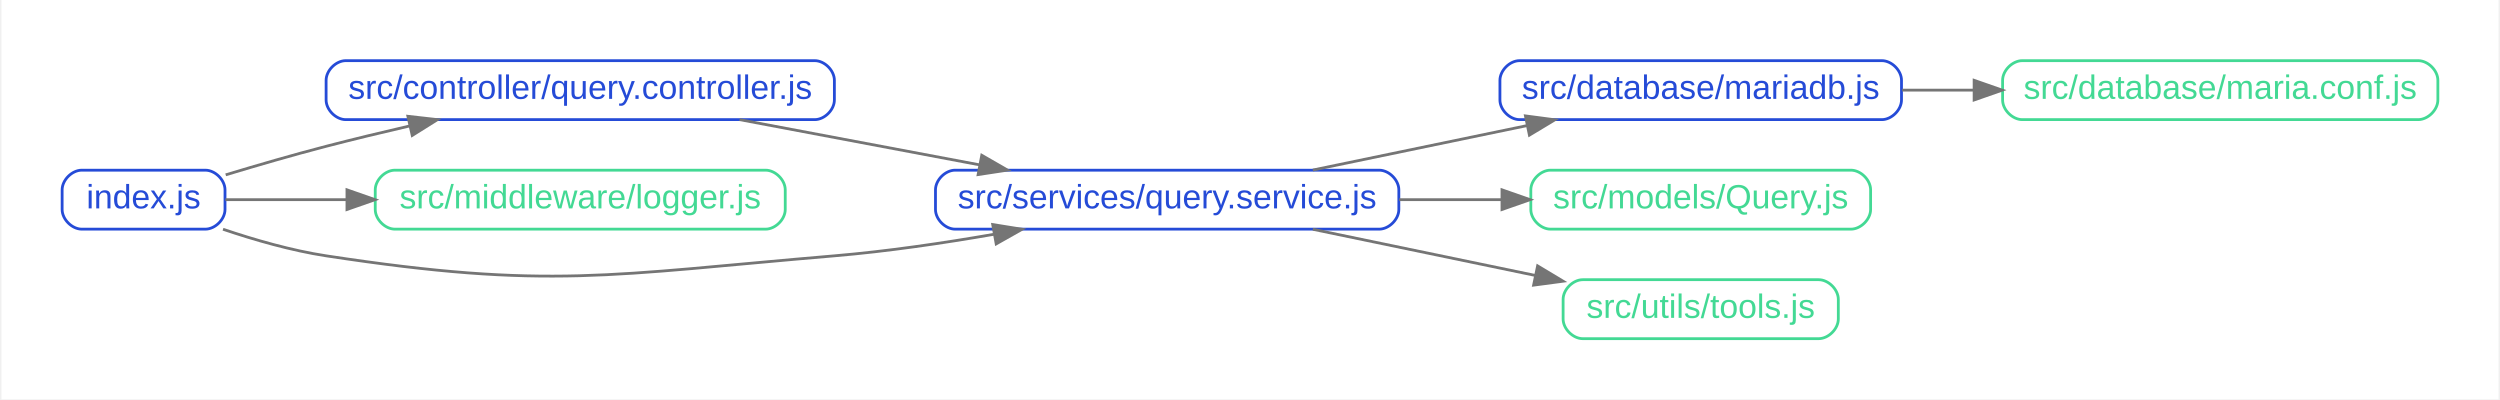
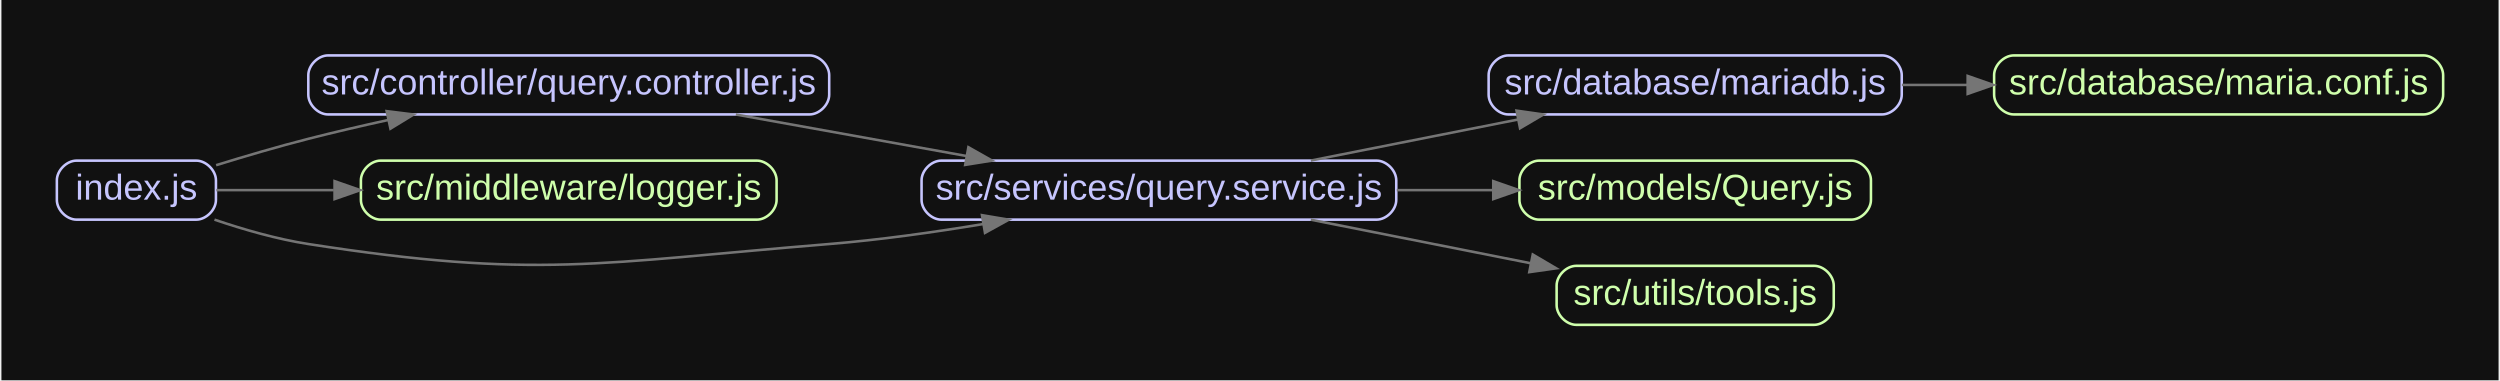
- <svg xmlns="http://www.w3.org/2000/svg" width="889pt" height="142pt" viewBox="0.00 0.00 889.20 142.20">
-   <g id="graph0" class="graph" transform="scale(1 1) rotate(0) translate(21.6 120.6)">
-     <polygon fill="#ffffff" stroke="transparent" points="-21.6,21.6 -21.6,-120.6 867.6,-120.6 867.6,21.6 -21.6,21.6" />
+ <svg xmlns="http://www.w3.org/2000/svg" width="973pt" height="148pt" viewBox="0.00 0.00 973.20 148.20">
+   <g id="graph0" class="graph" transform="scale(1 1) rotate(0) translate(21.6 126.6)">
+     <polygon fill="#111111" stroke="transparent" points="-21.6,21.6 -21.6,-126.6 951.6,-126.6 951.6,21.6 -21.6,21.6" />
    <g id="node1" class="node">
-       <path fill="none" stroke="#254bd7" d="M51,-60C51,-60 7,-60 7,-60 3.5,-60 0,-56.5 0,-53 0,-53 0,-46 0,-46 0,-42.5 3.5,-39 7,-39 7,-39 51,-39 51,-39 54.5,-39 58,-42.5 58,-46 58,-46 58,-53 58,-53 58,-56.5 54.5,-60 51,-60" />
-       <text text-anchor="middle" x="29" y="-46.4" font-family="Arial" font-size="12.00" fill="#254bd7">index.js</text>
+       <path fill="none" stroke="#c6c5fe" d="M54.33,-64C54.33,-64 7.67,-64 7.67,-64 3.83,-64 0,-60.17 0,-56.33 0,-56.33 0,-48.67 0,-48.67 0,-44.83 3.83,-41 7.67,-41 7.67,-41 54.33,-41 54.33,-41 58.17,-41 62,-44.83 62,-48.67 62,-48.67 62,-56.33 62,-56.33 62,-60.17 58.17,-64 54.33,-64" />
+       <text text-anchor="middle" x="31" y="-48.8" font-family="Arial" font-size="14.00" fill="#c6c5fe">index.js</text>
    </g>
    <g id="node2" class="node">
-       <path fill="none" stroke="#254bd7" d="M268,-99C268,-99 101,-99 101,-99 97.5,-99 94,-95.5 94,-92 94,-92 94,-85 94,-85 94,-81.5 97.5,-78 101,-78 101,-78 268,-78 268,-78 271.5,-78 275,-81.5 275,-85 275,-85 275,-92 275,-92 275,-95.5 271.5,-99 268,-99" />
-       <text text-anchor="middle" x="184.5" y="-85.4" font-family="Arial" font-size="12.00" fill="#254bd7">src/controller/query.controller.js</text>
+       <path fill="none" stroke="#c6c5fe" d="M293.33,-105C293.33,-105 105.67,-105 105.67,-105 101.83,-105 98,-101.17 98,-97.33 98,-97.33 98,-89.67 98,-89.67 98,-85.83 101.83,-82 105.67,-82 105.67,-82 293.33,-82 293.33,-82 297.17,-82 301,-85.83 301,-89.67 301,-89.67 301,-97.33 301,-97.33 301,-101.17 297.17,-105 293.33,-105" />
+       <text text-anchor="middle" x="199.5" y="-89.8" font-family="Arial" font-size="14.00" fill="#c6c5fe">src/controller/query.controller.js</text>
    </g>
    <g id="edge1" class="edge">
-       <path fill="none" stroke="#757575" d="M58.24,-58.34C69.34,-61.69 82.22,-65.44 94,-68.5 103.59,-70.99 113.81,-73.46 123.79,-75.76" />
-       <polygon fill="#757575" stroke="#757575" points="123.12,-79.19 133.65,-78 124.67,-72.37 123.12,-79.19" />
+       <path fill="none" stroke="#757575" d="M62.07,-62.22C73.29,-65.69 86.17,-69.48 98,-72.5 108.01,-75.06 118.64,-77.53 129.1,-79.83" />
+       <polygon fill="#757575" stroke="#757575" points="128.53,-83.29 139.05,-81.98 130.01,-76.45 128.53,-83.29" />
    </g>
    <g id="node3" class="node">
-       <path fill="none" stroke="#43d994" d="M250.5,-60C250.5,-60 118.5,-60 118.5,-60 115,-60 111.5,-56.5 111.5,-53 111.5,-53 111.5,-46 111.5,-46 111.5,-42.5 115,-39 118.5,-39 118.5,-39 250.5,-39 250.5,-39 254,-39 257.5,-42.5 257.5,-46 257.5,-46 257.5,-53 257.5,-53 257.5,-56.5 254,-60 250.5,-60" />
-       <text text-anchor="middle" x="184.5" y="-46.4" font-family="Arial" font-size="12.00" fill="#43d994">src/middleware/logger.js</text>
+       <path fill="none" stroke="#cfffac" d="M272.83,-64C272.83,-64 126.17,-64 126.17,-64 122.33,-64 118.5,-60.17 118.5,-56.33 118.5,-56.33 118.5,-48.67 118.5,-48.67 118.5,-44.83 122.33,-41 126.17,-41 126.17,-41 272.83,-41 272.83,-41 276.67,-41 280.5,-44.83 280.5,-48.67 280.5,-48.67 280.5,-56.33 280.5,-56.33 280.5,-60.17 276.67,-64 272.83,-64" />
+       <text text-anchor="middle" x="199.5" y="-48.8" font-family="Arial" font-size="14.00" fill="#cfffac">src/middleware/logger.js</text>
    </g>
    <g id="edge2" class="edge">
-       <path fill="none" stroke="#757575" d="M58.15,-49.5C70.51,-49.5 85.72,-49.5 101.23,-49.5" />
-       <polygon fill="#757575" stroke="#757575" points="101.43,-53 111.43,-49.5 101.43,-46 101.43,-53" />
+       <path fill="none" stroke="#757575" d="M62.15,-52.5C75.27,-52.5 91.4,-52.5 107.92,-52.5" />
+       <polygon fill="#757575" stroke="#757575" points="108.23,-56 118.23,-52.5 108.23,-49 108.23,-56" />
    </g>
    <g id="node4" class="node">
-       <path fill="none" stroke="#254bd7" d="M469,-60C469,-60 318,-60 318,-60 314.5,-60 311,-56.5 311,-53 311,-53 311,-46 311,-46 311,-42.5 314.5,-39 318,-39 318,-39 469,-39 469,-39 472.5,-39 476,-42.5 476,-46 476,-46 476,-53 476,-53 476,-56.5 472.5,-60 469,-60" />
-       <text text-anchor="middle" x="393.5" y="-46.4" font-family="Arial" font-size="12.00" fill="#254bd7">src/services/query.service.js</text>
+       <path fill="none" stroke="#c6c5fe" d="M514.33,-64C514.33,-64 344.67,-64 344.67,-64 340.83,-64 337,-60.17 337,-56.33 337,-56.33 337,-48.67 337,-48.67 337,-44.83 340.83,-41 344.67,-41 344.67,-41 514.33,-41 514.33,-41 518.17,-41 522,-44.83 522,-48.67 522,-48.67 522,-56.33 522,-56.33 522,-60.17 518.17,-64 514.33,-64" />
+       <text text-anchor="middle" x="429.5" y="-48.8" font-family="Arial" font-size="14.00" fill="#c6c5fe">src/services/query.service.js</text>
    </g>
    <g id="edge3" class="edge">
-       <path fill="none" stroke="#757575" d="M57.29,-38.97C68.49,-35.18 81.69,-31.38 94,-29.5 173.52,-17.36 194.84,-22.73 275,-29.5 293.62,-31.07 313.71,-34.02 331.94,-37.19" />
-       <polygon fill="#757575" stroke="#757575" points="331.38,-40.64 341.84,-38.96 332.62,-33.75 331.38,-40.64" />
+       <path fill="none" stroke="#757575" d="M61.43,-41C72.69,-37.17 85.76,-33.4 98,-31.5 187.15,-17.66 211.08,-24.14 301,-31.5 320.61,-33.1 341.75,-36.07 361.07,-39.29" />
+       <polygon fill="#757575" stroke="#757575" points="360.54,-42.75 370.99,-40.98 361.72,-35.85 360.54,-42.75" />
    </g>
    <g id="edge4" class="edge">
-       <path fill="none" stroke="#757575" d="M241.24,-78C267.59,-73.03 299.22,-67.08 326.72,-61.89" />
-       <polygon fill="#757575" stroke="#757575" points="327.48,-65.31 336.66,-60.02 326.18,-58.43 327.48,-65.31" />
+       <path fill="none" stroke="#757575" d="M264.62,-81.97C292.54,-76.95 325.44,-71.03 354.4,-65.82" />
+       <polygon fill="#757575" stroke="#757575" points="355.25,-69.23 364.47,-64.01 354.01,-62.34 355.25,-69.23" />
    </g>
    <g id="node6" class="node">
-       <path fill="none" stroke="#254bd7" d="M648,-99C648,-99 519,-99 519,-99 515.5,-99 512,-95.5 512,-92 512,-92 512,-85 512,-85 512,-81.5 515.5,-78 519,-78 519,-78 648,-78 648,-78 651.5,-78 655,-81.5 655,-85 655,-85 655,-92 655,-92 655,-95.5 651.5,-99 648,-99" />
-       <text text-anchor="middle" x="583.5" y="-85.4" font-family="Arial" font-size="12.00" fill="#254bd7">src/database/mariadb.js</text>
+       <path fill="none" stroke="#c6c5fe" d="M711.33,-105C711.33,-105 565.67,-105 565.67,-105 561.83,-105 558,-101.17 558,-97.33 558,-97.33 558,-89.67 558,-89.67 558,-85.83 561.83,-82 565.67,-82 565.67,-82 711.33,-82 711.33,-82 715.17,-82 719,-85.83 719,-89.67 719,-89.67 719,-97.33 719,-97.33 719,-101.17 715.17,-105 711.33,-105" />
+       <text text-anchor="middle" x="638.5" y="-89.8" font-family="Arial" font-size="14.00" fill="#c6c5fe">src/database/mariadb.js</text>
    </g>
    <g id="edge6" class="edge">
-       <path fill="none" stroke="#757575" d="M445.38,-60.05C468.89,-64.93 496.99,-70.76 521.62,-75.87" />
-       <polygon fill="#757575" stroke="#757575" points="521.08,-79.33 531.58,-77.94 522.5,-72.48 521.08,-79.33" />
+       <path fill="none" stroke="#757575" d="M488.71,-64.03C513.84,-69.01 543.41,-74.86 569.54,-80.04" />
+       <polygon fill="#757575" stroke="#757575" points="568.88,-83.48 579.37,-81.99 570.24,-76.61 568.88,-83.48" />
    </g>
    <g id="node7" class="node">
-       <path fill="none" stroke="#43d994" d="M637,-60C637,-60 530,-60 530,-60 526.5,-60 523,-56.5 523,-53 523,-53 523,-46 523,-46 523,-42.5 526.5,-39 530,-39 530,-39 637,-39 637,-39 640.5,-39 644,-42.5 644,-46 644,-46 644,-53 644,-53 644,-56.5 640.5,-60 637,-60" />
-       <text text-anchor="middle" x="583.5" y="-46.4" font-family="Arial" font-size="12.00" fill="#43d994">src/models/Query.js</text>
+       <path fill="none" stroke="#cfffac" d="M699.33,-64C699.33,-64 577.67,-64 577.67,-64 573.83,-64 570,-60.17 570,-56.33 570,-56.33 570,-48.67 570,-48.67 570,-44.83 573.83,-41 577.67,-41 577.67,-41 699.33,-41 699.33,-41 703.17,-41 707,-44.83 707,-48.67 707,-48.67 707,-56.33 707,-56.33 707,-60.17 703.17,-64 699.33,-64" />
+       <text text-anchor="middle" x="638.5" y="-48.8" font-family="Arial" font-size="14.00" fill="#cfffac">src/models/Query.js</text>
    </g>
    <g id="edge7" class="edge">
-       <path fill="none" stroke="#757575" d="M476.14,-49.5C488.25,-49.5 500.64,-49.5 512.48,-49.5" />
-       <polygon fill="#757575" stroke="#757575" points="512.73,-53 522.73,-49.5 512.73,-46 512.73,-53" />
+       <path fill="none" stroke="#757575" d="M522.2,-52.5C534.7,-52.5 547.44,-52.5 559.66,-52.5" />
+       <polygon fill="#757575" stroke="#757575" points="559.8,-56 569.8,-52.5 559.8,-49 559.8,-56" />
    </g>
    <g id="node8" class="node">
-       <path fill="none" stroke="#43d994" d="M625.5,-21C625.5,-21 541.5,-21 541.5,-21 538,-21 534.5,-17.5 534.5,-14 534.5,-14 534.5,-7 534.5,-7 534.5,-3.5 538,0 541.5,0 541.5,0 625.5,0 625.5,0 629,0 632.5,-3.5 632.5,-7 632.5,-7 632.5,-14 632.5,-14 632.5,-17.5 629,-21 625.5,-21" />
-       <text text-anchor="middle" x="583.5" y="-7.4" font-family="Arial" font-size="12.00" fill="#43d994">src/utils/tools.js</text>
+       <path fill="none" stroke="#cfffac" d="M684.83,-23C684.83,-23 592.17,-23 592.17,-23 588.33,-23 584.5,-19.17 584.5,-15.33 584.5,-15.33 584.5,-7.67 584.5,-7.67 584.5,-3.83 588.33,0 592.17,0 592.17,0 684.83,0 684.83,0 688.67,0 692.5,-3.83 692.5,-7.67 692.5,-7.67 692.5,-15.33 692.5,-15.33 692.5,-19.17 688.67,-23 684.83,-23" />
+       <text text-anchor="middle" x="638.5" y="-7.8" font-family="Arial" font-size="14.00" fill="#cfffac">src/utils/tools.js</text>
    </g>
    <g id="edge8" class="edge">
-       <path fill="none" stroke="#757575" d="M445.38,-38.95C469.86,-33.87 499.32,-27.76 524.65,-22.5" />
-       <polygon fill="#757575" stroke="#757575" points="525.42,-25.92 534.5,-20.46 523.99,-19.06 525.42,-25.92" />
+       <path fill="none" stroke="#757575" d="M488.71,-40.97C515.44,-35.68 547.2,-29.39 574.49,-23.98" />
+       <polygon fill="#757575" stroke="#757575" points="575.2,-27.41 584.33,-22.03 573.84,-20.54 575.2,-27.41" />
    </g>
    <g id="node5" class="node">
-       <path fill="none" stroke="#43d994" d="M839,-99C839,-99 698,-99 698,-99 694.5,-99 691,-95.5 691,-92 691,-92 691,-85 691,-85 691,-81.5 694.5,-78 698,-78 698,-78 839,-78 839,-78 842.5,-78 846,-81.5 846,-85 846,-85 846,-92 846,-92 846,-95.5 842.5,-99 839,-99" />
-       <text text-anchor="middle" x="768.5" y="-85.4" font-family="Arial" font-size="12.00" fill="#43d994">src/database/maria.conf.js</text>
+       <path fill="none" stroke="#cfffac" d="M922.33,-105C922.33,-105 762.67,-105 762.67,-105 758.83,-105 755,-101.17 755,-97.33 755,-97.33 755,-89.67 755,-89.67 755,-85.83 758.83,-82 762.67,-82 762.67,-82 922.33,-82 922.33,-82 926.17,-82 930,-85.83 930,-89.67 930,-89.67 930,-97.33 930,-97.33 930,-101.17 926.17,-105 922.33,-105" />
+       <text text-anchor="middle" x="842.5" y="-89.8" font-family="Arial" font-size="14.00" fill="#cfffac">src/database/maria.conf.js</text>
    </g>
    <g id="edge5" class="edge">
-       <path fill="none" stroke="#757575" d="M655.25,-88.5C663.64,-88.5 672.27,-88.5 680.84,-88.5" />
-       <polygon fill="#757575" stroke="#757575" points="680.86,-92 690.86,-88.5 680.86,-85 680.86,-92" />
+       <path fill="none" stroke="#757575" d="M719.05,-93.5C727.46,-93.5 736.08,-93.5 744.66,-93.5" />
+       <polygon fill="#757575" stroke="#757575" points="744.69,-97 754.69,-93.5 744.69,-90 744.69,-97" />
    </g>
  </g>
</svg>
